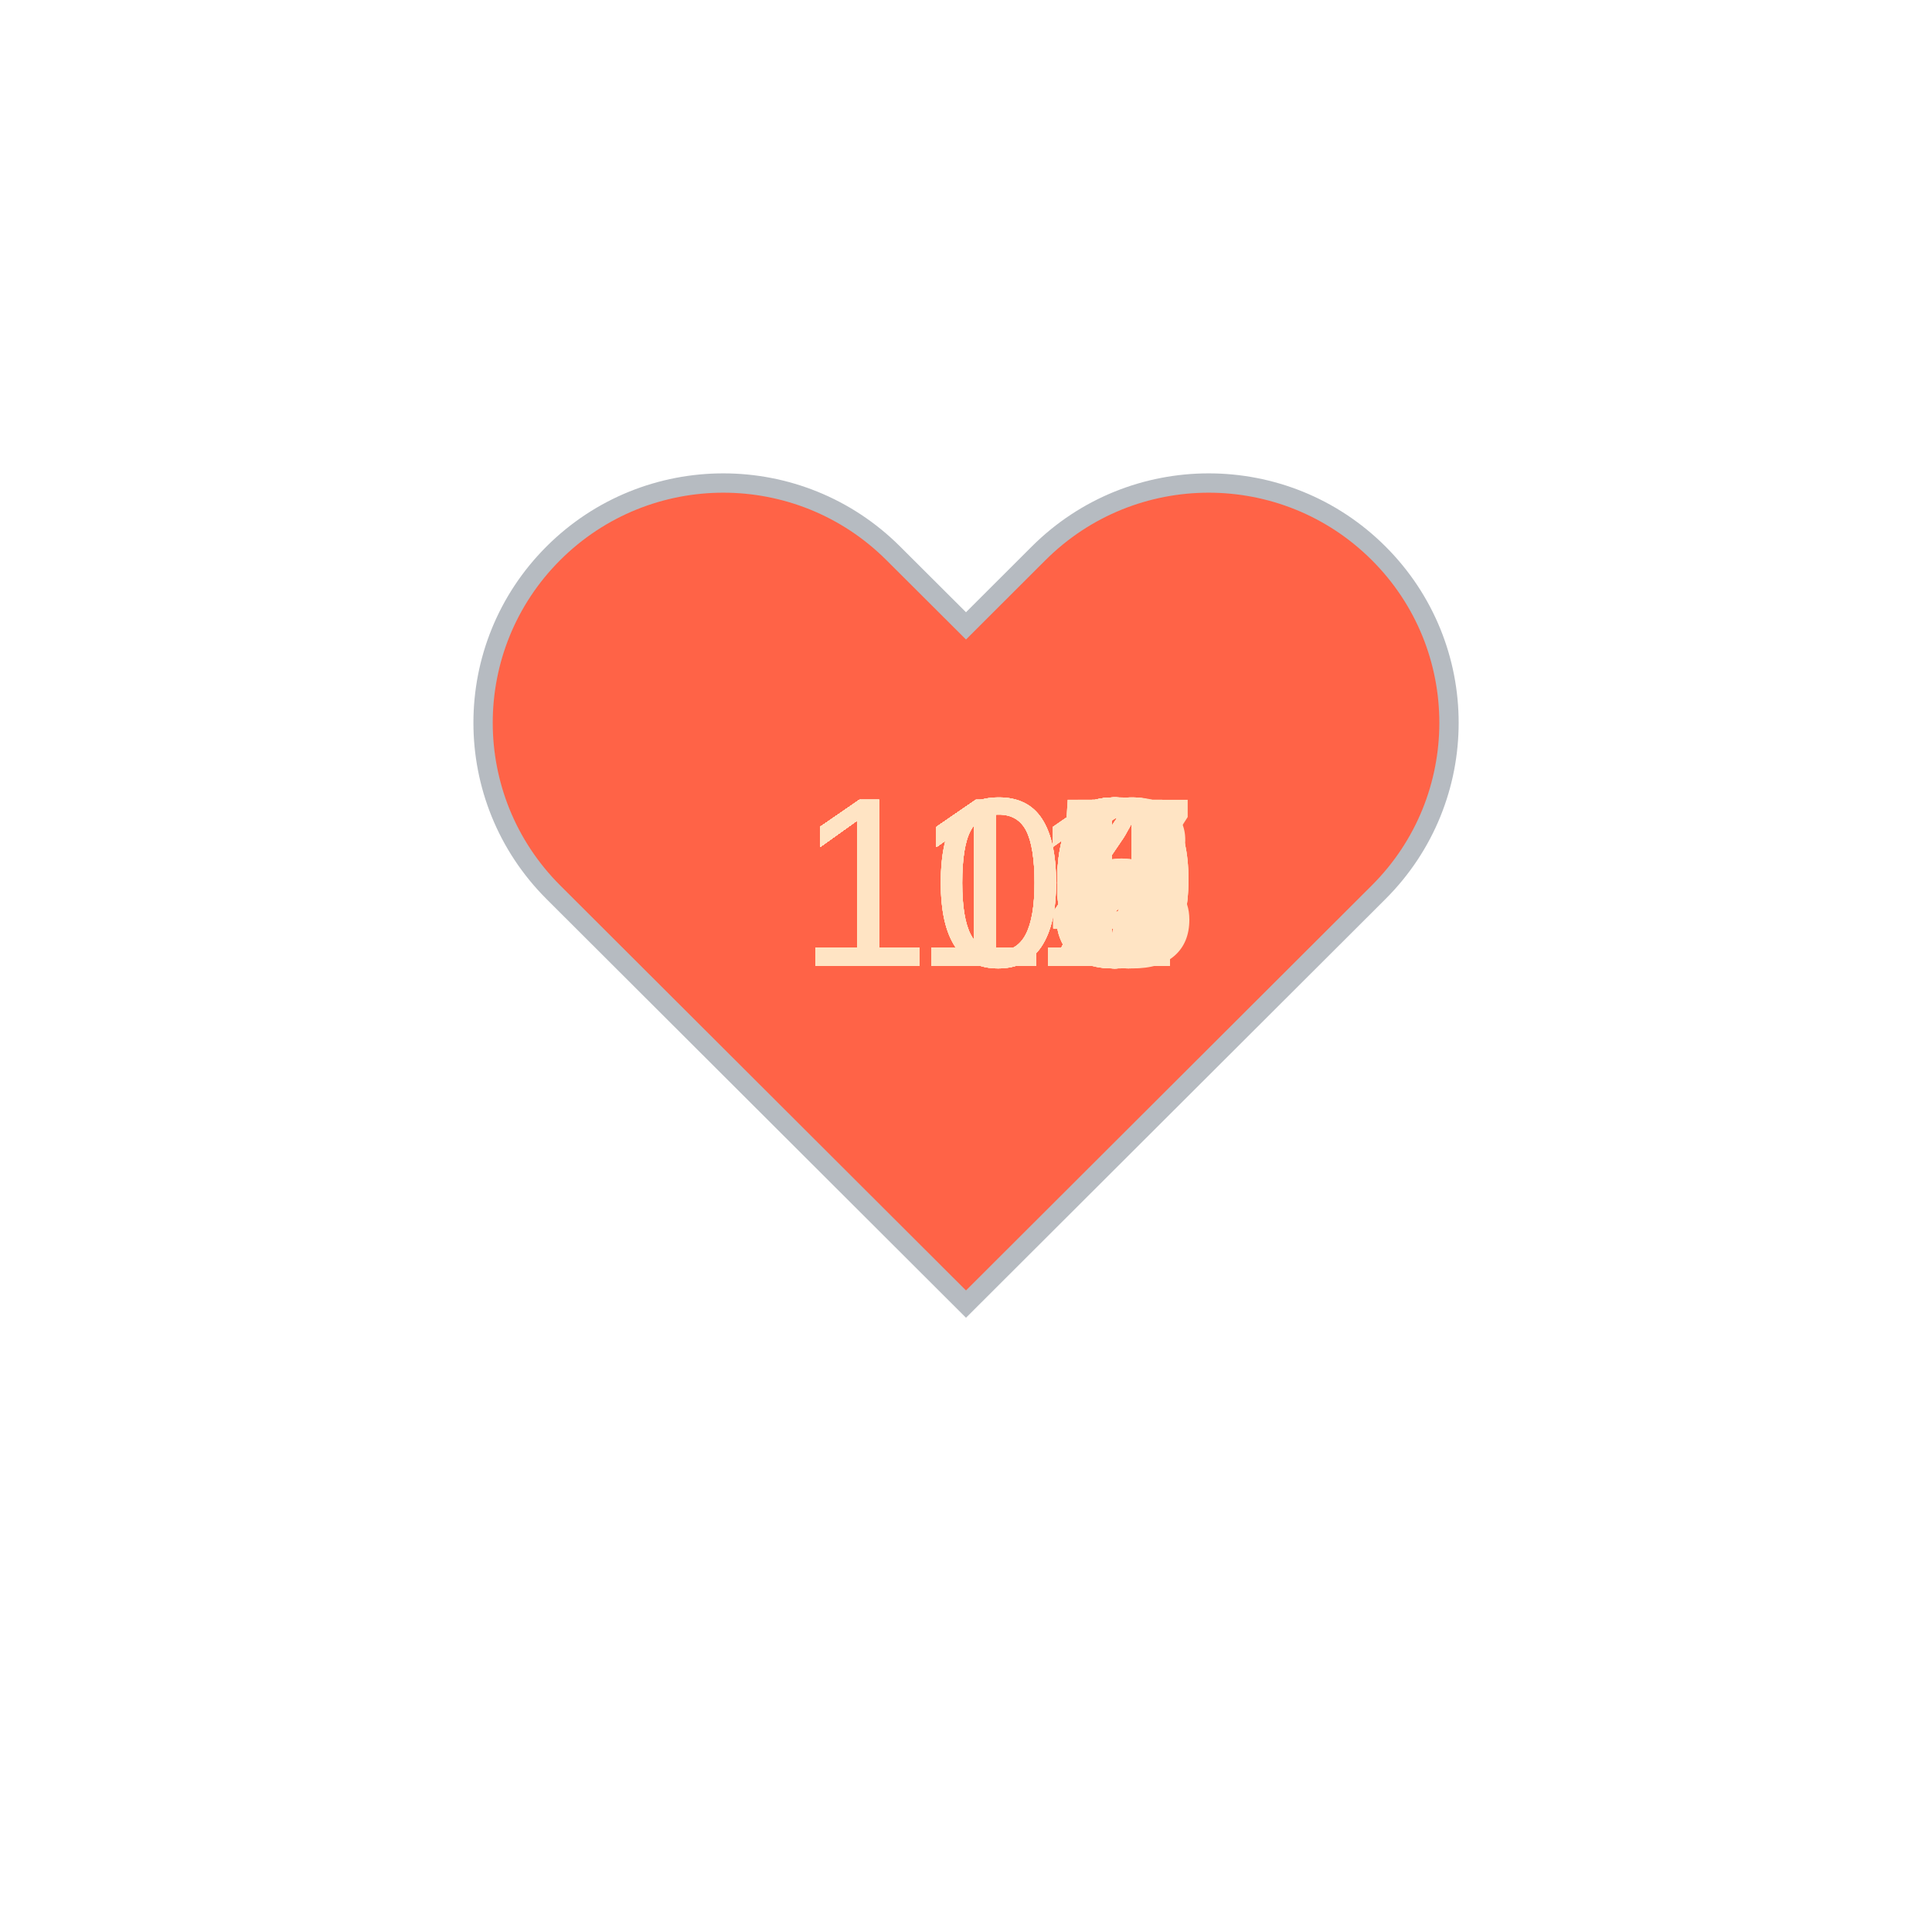
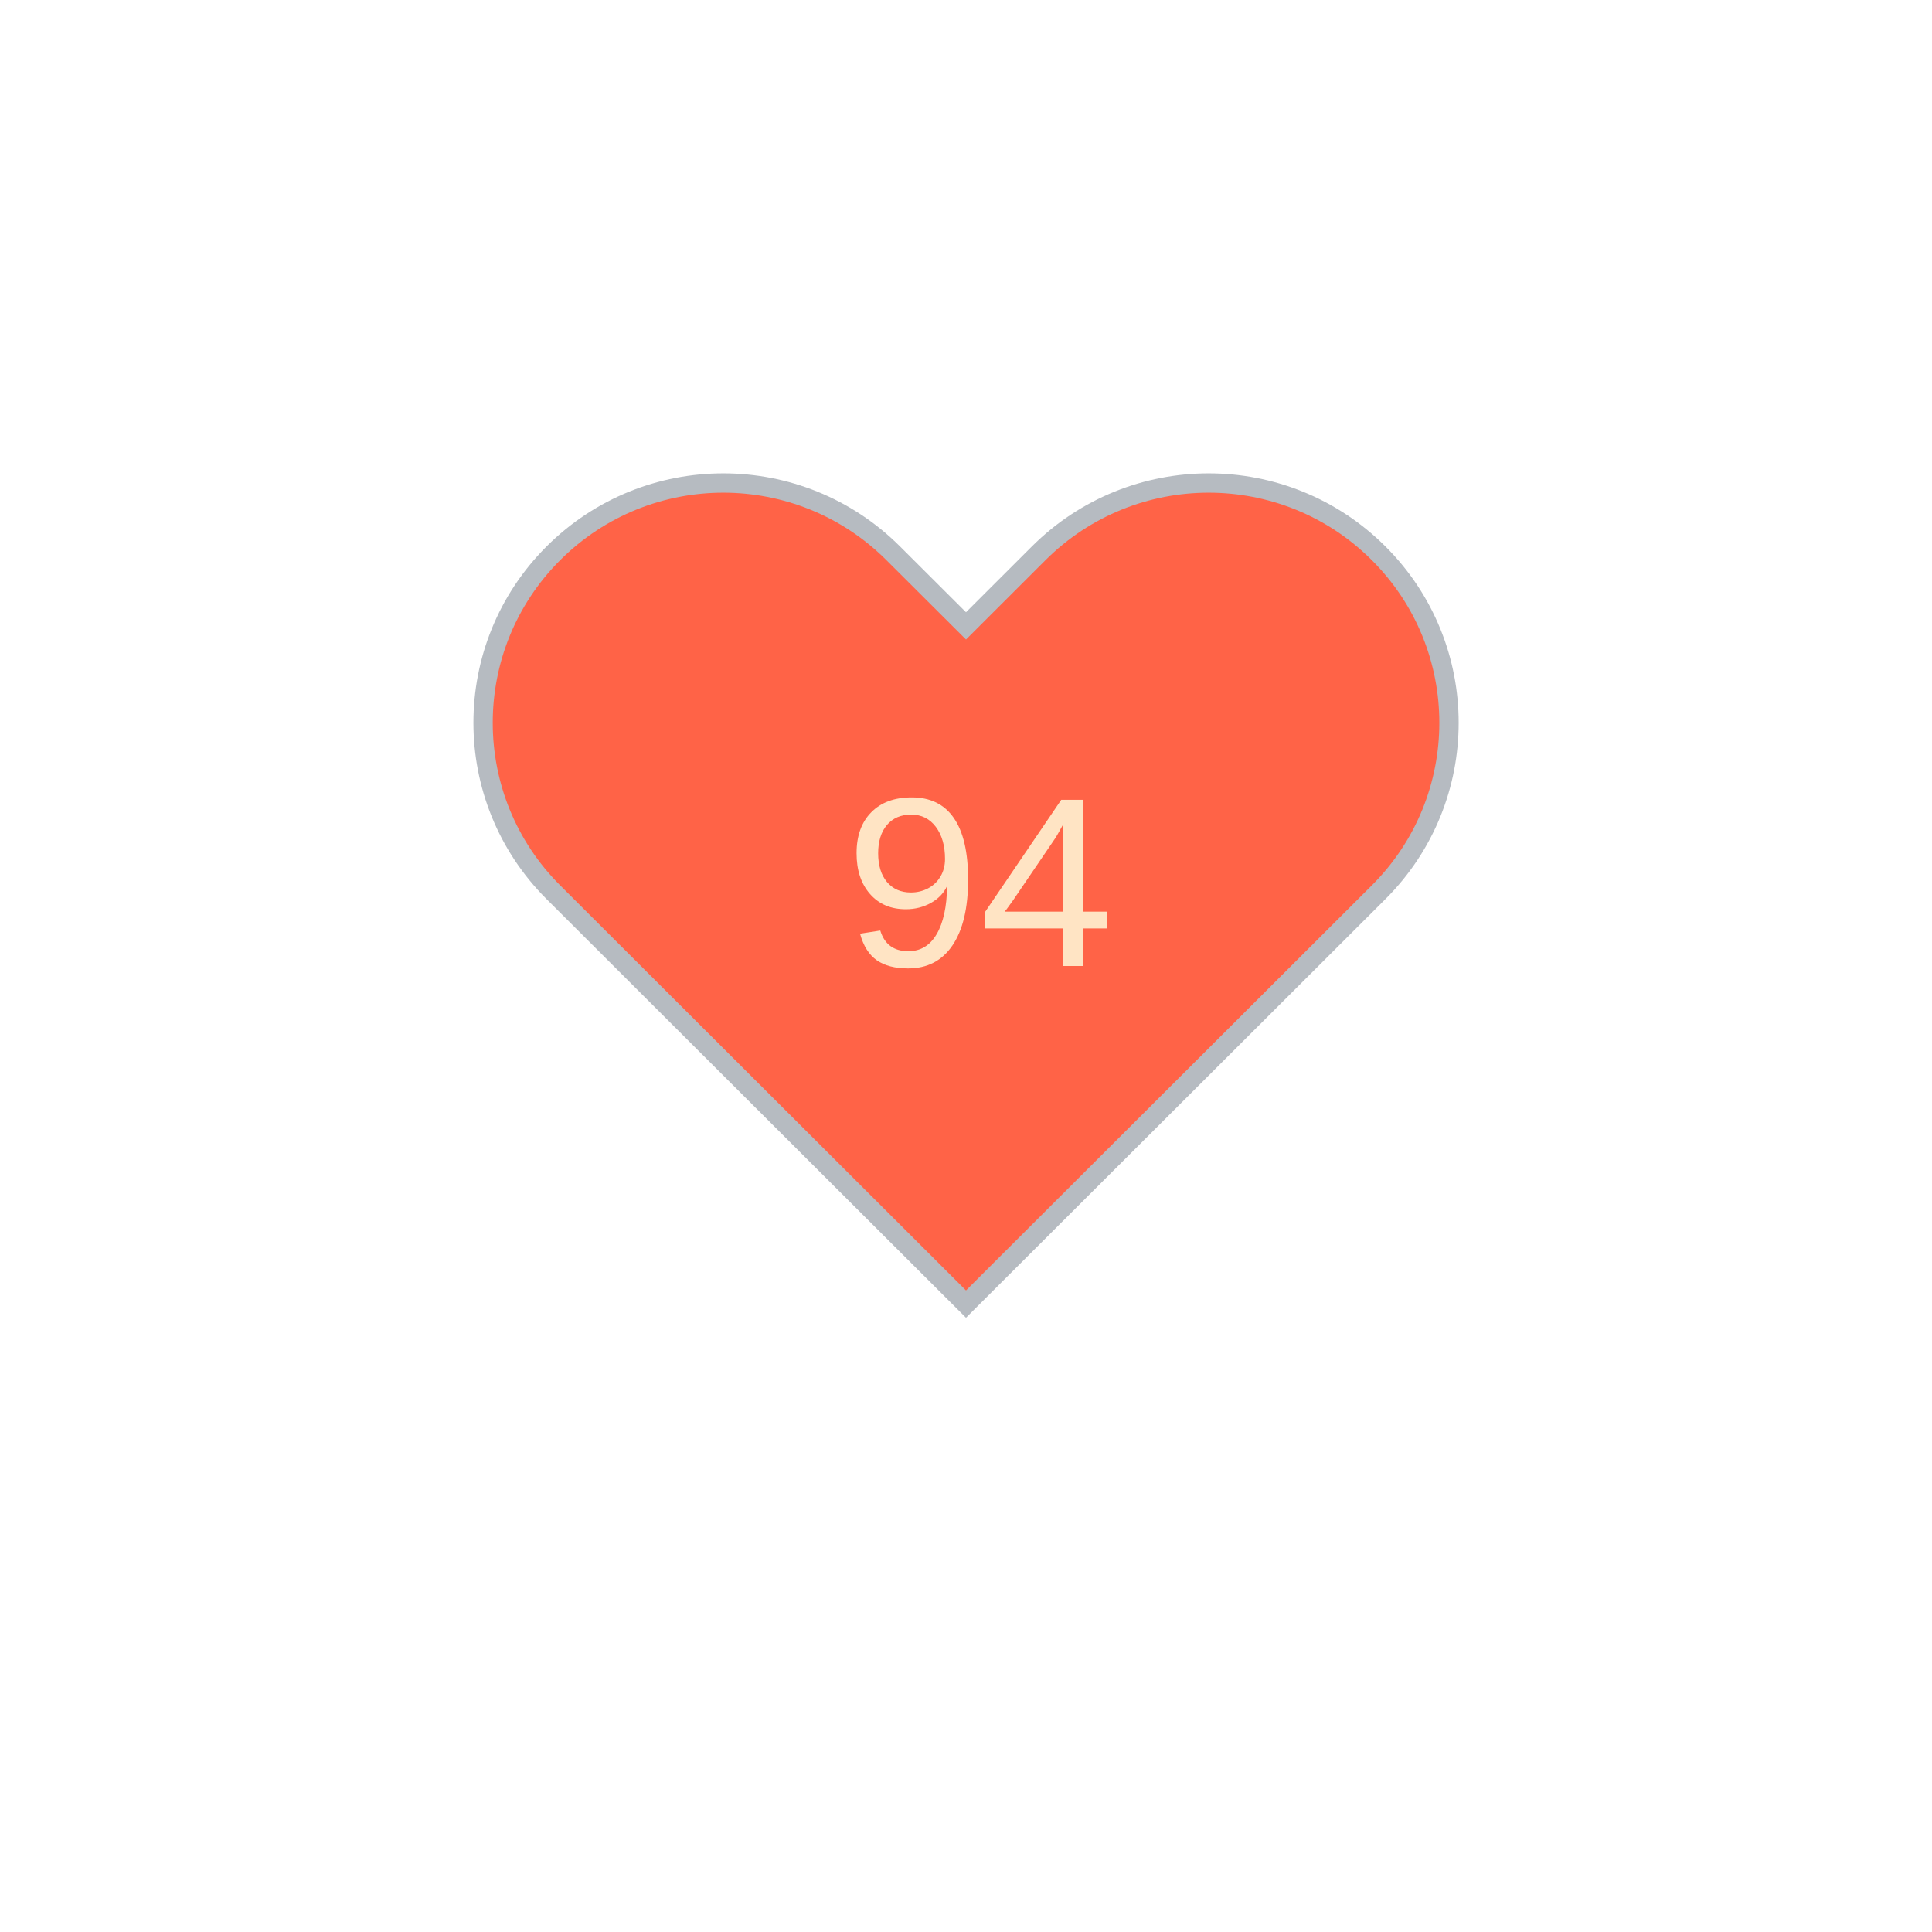
<svg xmlns="http://www.w3.org/2000/svg" baseProfile="full" height="150" version="1.1" viewBox="0,0,200,200" width="150">
  <defs />
  <g transform="translate(100 100)">
    <path d="M92.71,7.27L92.71,7.27c-9.71-9.69-25.46-9.69-35.18,0L50,14.79l-7.54-7.52C32.75-2.42,17-2.42,7.29,7.27v0 c-9.71,9.69-9.71,25.41,0,35.1L50,85l42.71-42.63C102.43,32.68,102.43,16.96,92.71,7.27z" fill="tomato" stroke="#B6BBC1" stroke-width="2" transform="translate(-50 -50)" />
    <animateTransform additive="sum" attributeName="transform" dur="1.2s" repeatCount="indefinite" type="scale" values="1; 1.5; 1.25; 1.5; 1.5; 1;" />
-     <text fill="bisque" style="font-size:25px; font-family:Arial" transform="translate(-17.5 0)">112<animate attributeName="visibility" dur="48.0s" keyTimes="0;0.03;0.05;0.08;0.1;0.12;0.15;0.17;0.2;0.22;0.25;0.27;0.3;0.33;0.35;0.38;0.4;0.43;0.45;0.48;0.5;0.53;0.55;0.58;0.6;0.63;0.65;0.68;0.7;0.73;0.75;0.78;0.8;0.83;0.85;0.88;0.9;0.93;0.95;0.98;1" repeatCount="indefinite" values="visible;hidden;hidden;hidden;hidden;hidden;hidden;hidden;hidden;hidden;hidden;hidden;hidden;hidden;hidden;hidden;hidden;hidden;hidden;hidden;hidden;hidden;hidden;hidden;hidden;hidden;hidden;hidden;hidden;hidden;hidden;hidden;hidden;hidden;hidden;hidden;hidden;hidden;hidden;hidden;hidden" />
-     </text>
-     <text fill="bisque" style="font-size:25px; font-family:Arial" transform="translate(-17.5 0)">113<animate attributeName="visibility" dur="48.0s" keyTimes="0;0.03;0.05;0.08;0.1;0.12;0.15;0.17;0.2;0.22;0.25;0.27;0.3;0.33;0.35;0.38;0.4;0.43;0.45;0.48;0.5;0.53;0.55;0.58;0.6;0.63;0.65;0.68;0.7;0.73;0.75;0.78;0.8;0.83;0.85;0.88;0.9;0.93;0.95;0.98;1" repeatCount="indefinite" values="hidden;visible;hidden;hidden;hidden;hidden;hidden;hidden;hidden;hidden;hidden;hidden;hidden;hidden;hidden;hidden;hidden;hidden;hidden;hidden;hidden;hidden;hidden;hidden;hidden;hidden;hidden;hidden;hidden;hidden;hidden;hidden;hidden;hidden;hidden;hidden;hidden;hidden;hidden;hidden;hidden" />
-     </text>
-     <text fill="bisque" style="font-size:25px; font-family:Arial" transform="translate(-17.5 0)">113<animate attributeName="visibility" dur="48.0s" keyTimes="0;0.03;0.05;0.08;0.1;0.12;0.15;0.17;0.2;0.22;0.25;0.27;0.3;0.33;0.35;0.38;0.4;0.43;0.45;0.48;0.5;0.53;0.55;0.58;0.6;0.63;0.65;0.68;0.7;0.73;0.75;0.78;0.8;0.83;0.85;0.88;0.9;0.93;0.95;0.98;1" repeatCount="indefinite" values="hidden;hidden;visible;hidden;hidden;hidden;hidden;hidden;hidden;hidden;hidden;hidden;hidden;hidden;hidden;hidden;hidden;hidden;hidden;hidden;hidden;hidden;hidden;hidden;hidden;hidden;hidden;hidden;hidden;hidden;hidden;hidden;hidden;hidden;hidden;hidden;hidden;hidden;hidden;hidden;hidden" />
-     </text>
-     <text fill="bisque" style="font-size:25px; font-family:Arial" transform="translate(-17.5 0)">116<animate attributeName="visibility" dur="48.0s" keyTimes="0;0.03;0.05;0.08;0.1;0.12;0.15;0.17;0.2;0.22;0.25;0.27;0.3;0.33;0.35;0.38;0.4;0.43;0.45;0.48;0.5;0.53;0.55;0.58;0.6;0.63;0.65;0.68;0.7;0.73;0.75;0.78;0.8;0.83;0.85;0.88;0.9;0.93;0.95;0.98;1" repeatCount="indefinite" values="hidden;hidden;hidden;visible;hidden;hidden;hidden;hidden;hidden;hidden;hidden;hidden;hidden;hidden;hidden;hidden;hidden;hidden;hidden;hidden;hidden;hidden;hidden;hidden;hidden;hidden;hidden;hidden;hidden;hidden;hidden;hidden;hidden;hidden;hidden;hidden;hidden;hidden;hidden;hidden;hidden" />
-     </text>
-     <text fill="bisque" style="font-size:25px; font-family:Arial" transform="translate(-17.5 0)">115<animate attributeName="visibility" dur="48.0s" keyTimes="0;0.03;0.05;0.08;0.1;0.12;0.15;0.17;0.2;0.22;0.25;0.27;0.3;0.33;0.35;0.38;0.4;0.43;0.45;0.48;0.5;0.53;0.55;0.58;0.6;0.63;0.65;0.68;0.7;0.73;0.75;0.78;0.8;0.83;0.85;0.88;0.9;0.93;0.95;0.98;1" repeatCount="indefinite" values="hidden;hidden;hidden;hidden;visible;hidden;hidden;hidden;hidden;hidden;hidden;hidden;hidden;hidden;hidden;hidden;hidden;hidden;hidden;hidden;hidden;hidden;hidden;hidden;hidden;hidden;hidden;hidden;hidden;hidden;hidden;hidden;hidden;hidden;hidden;hidden;hidden;hidden;hidden;hidden;hidden" />
-     </text>
-     <text fill="bisque" style="font-size:25px; font-family:Arial" transform="translate(-17.5 0)">114<animate attributeName="visibility" dur="48.0s" keyTimes="0;0.03;0.05;0.08;0.1;0.12;0.15;0.17;0.2;0.22;0.25;0.27;0.3;0.33;0.35;0.38;0.4;0.43;0.45;0.48;0.5;0.53;0.55;0.58;0.6;0.63;0.65;0.68;0.7;0.73;0.75;0.78;0.8;0.83;0.85;0.88;0.9;0.93;0.95;0.98;1" repeatCount="indefinite" values="hidden;hidden;hidden;hidden;hidden;visible;hidden;hidden;hidden;hidden;hidden;hidden;hidden;hidden;hidden;hidden;hidden;hidden;hidden;hidden;hidden;hidden;hidden;hidden;hidden;hidden;hidden;hidden;hidden;hidden;hidden;hidden;hidden;hidden;hidden;hidden;hidden;hidden;hidden;hidden;hidden" />
-     </text>
-     <text fill="bisque" style="font-size:25px; font-family:Arial" transform="translate(-17.5 0)">114<animate attributeName="visibility" dur="48.0s" keyTimes="0;0.03;0.05;0.08;0.1;0.12;0.15;0.17;0.2;0.22;0.25;0.27;0.3;0.33;0.35;0.38;0.4;0.43;0.45;0.48;0.5;0.53;0.55;0.58;0.6;0.63;0.65;0.68;0.7;0.73;0.75;0.78;0.8;0.83;0.85;0.88;0.9;0.93;0.95;0.98;1" repeatCount="indefinite" values="hidden;hidden;hidden;hidden;hidden;hidden;visible;hidden;hidden;hidden;hidden;hidden;hidden;hidden;hidden;hidden;hidden;hidden;hidden;hidden;hidden;hidden;hidden;hidden;hidden;hidden;hidden;hidden;hidden;hidden;hidden;hidden;hidden;hidden;hidden;hidden;hidden;hidden;hidden;hidden;hidden" />
-     </text>
-     <text fill="bisque" style="font-size:25px; font-family:Arial" transform="translate(-17.5 0)">114<animate attributeName="visibility" dur="48.0s" keyTimes="0;0.03;0.05;0.08;0.1;0.12;0.15;0.17;0.2;0.22;0.25;0.27;0.3;0.33;0.35;0.38;0.4;0.43;0.45;0.48;0.5;0.53;0.55;0.58;0.6;0.63;0.65;0.68;0.7;0.73;0.75;0.78;0.8;0.83;0.85;0.88;0.9;0.93;0.95;0.98;1" repeatCount="indefinite" values="hidden;hidden;hidden;hidden;hidden;hidden;hidden;visible;hidden;hidden;hidden;hidden;hidden;hidden;hidden;hidden;hidden;hidden;hidden;hidden;hidden;hidden;hidden;hidden;hidden;hidden;hidden;hidden;hidden;hidden;hidden;hidden;hidden;hidden;hidden;hidden;hidden;hidden;hidden;hidden;hidden" />
-     </text>
-     <text fill="bisque" style="font-size:25px; font-family:Arial" transform="translate(-17.5 0)">113<animate attributeName="visibility" dur="48.0s" keyTimes="0;0.03;0.05;0.08;0.1;0.12;0.15;0.17;0.2;0.22;0.25;0.27;0.3;0.33;0.35;0.38;0.4;0.43;0.45;0.48;0.5;0.53;0.55;0.58;0.6;0.63;0.65;0.68;0.7;0.73;0.75;0.78;0.8;0.83;0.85;0.88;0.9;0.93;0.95;0.98;1" repeatCount="indefinite" values="hidden;hidden;hidden;hidden;hidden;hidden;hidden;hidden;visible;hidden;hidden;hidden;hidden;hidden;hidden;hidden;hidden;hidden;hidden;hidden;hidden;hidden;hidden;hidden;hidden;hidden;hidden;hidden;hidden;hidden;hidden;hidden;hidden;hidden;hidden;hidden;hidden;hidden;hidden;hidden;hidden" />
-     </text>
-     <text fill="bisque" style="font-size:25px; font-family:Arial" transform="translate(-17.5 0)">111<animate attributeName="visibility" dur="48.0s" keyTimes="0;0.03;0.05;0.08;0.1;0.12;0.15;0.17;0.2;0.22;0.25;0.27;0.3;0.33;0.35;0.38;0.4;0.43;0.45;0.48;0.5;0.53;0.55;0.58;0.6;0.63;0.65;0.68;0.7;0.73;0.75;0.78;0.8;0.83;0.85;0.88;0.9;0.93;0.95;0.98;1" repeatCount="indefinite" values="hidden;hidden;hidden;hidden;hidden;hidden;hidden;hidden;hidden;visible;hidden;hidden;hidden;hidden;hidden;hidden;hidden;hidden;hidden;hidden;hidden;hidden;hidden;hidden;hidden;hidden;hidden;hidden;hidden;hidden;hidden;hidden;hidden;hidden;hidden;hidden;hidden;hidden;hidden;hidden;hidden" />
-     </text>
-     <text fill="bisque" style="font-size:25px; font-family:Arial" transform="translate(-17.5 0)">115<animate attributeName="visibility" dur="48.0s" keyTimes="0;0.03;0.05;0.08;0.1;0.12;0.15;0.17;0.2;0.22;0.25;0.27;0.3;0.33;0.35;0.38;0.4;0.43;0.45;0.48;0.5;0.53;0.55;0.58;0.6;0.63;0.65;0.68;0.7;0.73;0.75;0.78;0.8;0.83;0.85;0.88;0.9;0.93;0.95;0.98;1" repeatCount="indefinite" values="hidden;hidden;hidden;hidden;hidden;hidden;hidden;hidden;hidden;hidden;visible;hidden;hidden;hidden;hidden;hidden;hidden;hidden;hidden;hidden;hidden;hidden;hidden;hidden;hidden;hidden;hidden;hidden;hidden;hidden;hidden;hidden;hidden;hidden;hidden;hidden;hidden;hidden;hidden;hidden;hidden" />
-     </text>
-     <text fill="bisque" style="font-size:25px; font-family:Arial" transform="translate(-17.5 0)">114<animate attributeName="visibility" dur="48.0s" keyTimes="0;0.03;0.05;0.08;0.1;0.12;0.15;0.17;0.2;0.22;0.25;0.27;0.3;0.33;0.35;0.38;0.4;0.43;0.45;0.48;0.5;0.53;0.55;0.58;0.6;0.63;0.65;0.68;0.7;0.73;0.75;0.78;0.8;0.83;0.85;0.88;0.9;0.93;0.95;0.98;1" repeatCount="indefinite" values="hidden;hidden;hidden;hidden;hidden;hidden;hidden;hidden;hidden;hidden;hidden;visible;hidden;hidden;hidden;hidden;hidden;hidden;hidden;hidden;hidden;hidden;hidden;hidden;hidden;hidden;hidden;hidden;hidden;hidden;hidden;hidden;hidden;hidden;hidden;hidden;hidden;hidden;hidden;hidden;hidden" />
-     </text>
-     <text fill="bisque" style="font-size:25px; font-family:Arial" transform="translate(-17.5 0)">113<animate attributeName="visibility" dur="48.0s" keyTimes="0;0.03;0.05;0.08;0.1;0.12;0.15;0.17;0.2;0.22;0.25;0.27;0.3;0.33;0.35;0.38;0.4;0.43;0.45;0.48;0.5;0.53;0.55;0.58;0.6;0.63;0.65;0.68;0.7;0.73;0.75;0.78;0.8;0.83;0.85;0.88;0.9;0.93;0.95;0.98;1" repeatCount="indefinite" values="hidden;hidden;hidden;hidden;hidden;hidden;hidden;hidden;hidden;hidden;hidden;hidden;visible;hidden;hidden;hidden;hidden;hidden;hidden;hidden;hidden;hidden;hidden;hidden;hidden;hidden;hidden;hidden;hidden;hidden;hidden;hidden;hidden;hidden;hidden;hidden;hidden;hidden;hidden;hidden;hidden" />
-     </text>
-     <text fill="bisque" style="font-size:25px; font-family:Arial" transform="translate(-17.5 0)">112<animate attributeName="visibility" dur="48.0s" keyTimes="0;0.03;0.05;0.08;0.1;0.12;0.15;0.17;0.2;0.22;0.25;0.27;0.3;0.33;0.35;0.38;0.4;0.43;0.45;0.48;0.5;0.53;0.55;0.58;0.6;0.63;0.65;0.68;0.7;0.73;0.75;0.78;0.8;0.83;0.85;0.88;0.9;0.93;0.95;0.98;1" repeatCount="indefinite" values="hidden;hidden;hidden;hidden;hidden;hidden;hidden;hidden;hidden;hidden;hidden;hidden;hidden;visible;hidden;hidden;hidden;hidden;hidden;hidden;hidden;hidden;hidden;hidden;hidden;hidden;hidden;hidden;hidden;hidden;hidden;hidden;hidden;hidden;hidden;hidden;hidden;hidden;hidden;hidden;hidden" />
-     </text>
-     <text fill="bisque" style="font-size:25px; font-family:Arial" transform="translate(-17.5 0)">112<animate attributeName="visibility" dur="48.0s" keyTimes="0;0.03;0.05;0.08;0.1;0.12;0.15;0.17;0.2;0.22;0.25;0.27;0.3;0.33;0.35;0.38;0.4;0.43;0.45;0.48;0.5;0.53;0.55;0.58;0.6;0.63;0.65;0.68;0.7;0.73;0.75;0.78;0.8;0.83;0.85;0.88;0.9;0.93;0.95;0.98;1" repeatCount="indefinite" values="hidden;hidden;hidden;hidden;hidden;hidden;hidden;hidden;hidden;hidden;hidden;hidden;hidden;hidden;visible;hidden;hidden;hidden;hidden;hidden;hidden;hidden;hidden;hidden;hidden;hidden;hidden;hidden;hidden;hidden;hidden;hidden;hidden;hidden;hidden;hidden;hidden;hidden;hidden;hidden;hidden" />
-     </text>
-     <text fill="bisque" style="font-size:25px; font-family:Arial" transform="translate(-17.5 0)">113<animate attributeName="visibility" dur="48.0s" keyTimes="0;0.03;0.05;0.08;0.1;0.12;0.15;0.17;0.2;0.22;0.25;0.27;0.3;0.33;0.35;0.38;0.4;0.43;0.45;0.48;0.5;0.53;0.55;0.58;0.6;0.63;0.65;0.68;0.7;0.73;0.75;0.78;0.8;0.83;0.85;0.88;0.9;0.93;0.95;0.98;1" repeatCount="indefinite" values="hidden;hidden;hidden;hidden;hidden;hidden;hidden;hidden;hidden;hidden;hidden;hidden;hidden;hidden;hidden;visible;hidden;hidden;hidden;hidden;hidden;hidden;hidden;hidden;hidden;hidden;hidden;hidden;hidden;hidden;hidden;hidden;hidden;hidden;hidden;hidden;hidden;hidden;hidden;hidden;hidden" />
-     </text>
-     <text fill="bisque" style="font-size:25px; font-family:Arial" transform="translate(-17.5 0)">116<animate attributeName="visibility" dur="48.0s" keyTimes="0;0.03;0.05;0.08;0.1;0.12;0.15;0.17;0.2;0.22;0.25;0.27;0.3;0.33;0.35;0.38;0.4;0.43;0.45;0.48;0.5;0.53;0.55;0.58;0.6;0.63;0.65;0.68;0.7;0.73;0.75;0.78;0.8;0.83;0.85;0.88;0.9;0.93;0.95;0.98;1" repeatCount="indefinite" values="hidden;hidden;hidden;hidden;hidden;hidden;hidden;hidden;hidden;hidden;hidden;hidden;hidden;hidden;hidden;hidden;visible;hidden;hidden;hidden;hidden;hidden;hidden;hidden;hidden;hidden;hidden;hidden;hidden;hidden;hidden;hidden;hidden;hidden;hidden;hidden;hidden;hidden;hidden;hidden;hidden" />
-     </text>
-     <text fill="bisque" style="font-size:25px; font-family:Arial" transform="translate(-17.5 0)">109<animate attributeName="visibility" dur="48.0s" keyTimes="0;0.03;0.05;0.08;0.1;0.12;0.15;0.17;0.2;0.22;0.25;0.27;0.3;0.33;0.35;0.38;0.4;0.43;0.45;0.48;0.5;0.53;0.55;0.58;0.6;0.63;0.65;0.68;0.7;0.73;0.75;0.78;0.8;0.83;0.85;0.88;0.9;0.93;0.95;0.98;1" repeatCount="indefinite" values="hidden;hidden;hidden;hidden;hidden;hidden;hidden;hidden;hidden;hidden;hidden;hidden;hidden;hidden;hidden;hidden;hidden;visible;hidden;hidden;hidden;hidden;hidden;hidden;hidden;hidden;hidden;hidden;hidden;hidden;hidden;hidden;hidden;hidden;hidden;hidden;hidden;hidden;hidden;hidden;hidden" />
-     </text>
-     <text fill="bisque" style="font-size:25px; font-family:Arial" transform="translate(-17.5 0)">109<animate attributeName="visibility" dur="48.0s" keyTimes="0;0.03;0.05;0.08;0.1;0.12;0.15;0.17;0.2;0.22;0.25;0.27;0.3;0.33;0.35;0.38;0.4;0.43;0.45;0.48;0.5;0.53;0.55;0.58;0.6;0.63;0.65;0.68;0.7;0.73;0.75;0.78;0.8;0.83;0.85;0.88;0.9;0.93;0.95;0.98;1" repeatCount="indefinite" values="hidden;hidden;hidden;hidden;hidden;hidden;hidden;hidden;hidden;hidden;hidden;hidden;hidden;hidden;hidden;hidden;hidden;hidden;visible;hidden;hidden;hidden;hidden;hidden;hidden;hidden;hidden;hidden;hidden;hidden;hidden;hidden;hidden;hidden;hidden;hidden;hidden;hidden;hidden;hidden;hidden" />
-     </text>
-     <text fill="bisque" style="font-size:25px; font-family:Arial" transform="translate(-17.5 0)">108<animate attributeName="visibility" dur="48.0s" keyTimes="0;0.03;0.05;0.08;0.1;0.12;0.15;0.17;0.2;0.22;0.25;0.27;0.3;0.33;0.35;0.38;0.4;0.43;0.45;0.48;0.5;0.53;0.55;0.58;0.6;0.63;0.65;0.68;0.7;0.73;0.75;0.78;0.8;0.83;0.85;0.88;0.9;0.93;0.95;0.98;1" repeatCount="indefinite" values="hidden;hidden;hidden;hidden;hidden;hidden;hidden;hidden;hidden;hidden;hidden;hidden;hidden;hidden;hidden;hidden;hidden;hidden;hidden;visible;hidden;hidden;hidden;hidden;hidden;hidden;hidden;hidden;hidden;hidden;hidden;hidden;hidden;hidden;hidden;hidden;hidden;hidden;hidden;hidden;hidden" />
-     </text>
-     <text fill="bisque" style="font-size:25px; font-family:Arial" transform="translate(-17.5 0)">110<animate attributeName="visibility" dur="48.0s" keyTimes="0;0.03;0.05;0.08;0.1;0.12;0.15;0.17;0.2;0.22;0.25;0.27;0.3;0.33;0.35;0.38;0.4;0.43;0.45;0.48;0.5;0.53;0.55;0.58;0.6;0.63;0.65;0.68;0.7;0.73;0.75;0.78;0.8;0.83;0.85;0.88;0.9;0.93;0.95;0.98;1" repeatCount="indefinite" values="hidden;hidden;hidden;hidden;hidden;hidden;hidden;hidden;hidden;hidden;hidden;hidden;hidden;hidden;hidden;hidden;hidden;hidden;hidden;hidden;visible;hidden;hidden;hidden;hidden;hidden;hidden;hidden;hidden;hidden;hidden;hidden;hidden;hidden;hidden;hidden;hidden;hidden;hidden;hidden;hidden" />
-     </text>
-     <text fill="bisque" style="font-size:25px; font-family:Arial" transform="translate(-17.5 0)">111<animate attributeName="visibility" dur="48.0s" keyTimes="0;0.03;0.05;0.08;0.1;0.12;0.15;0.17;0.2;0.22;0.25;0.27;0.3;0.33;0.35;0.38;0.4;0.43;0.45;0.48;0.5;0.53;0.55;0.58;0.6;0.63;0.65;0.68;0.7;0.73;0.75;0.78;0.8;0.83;0.85;0.88;0.9;0.93;0.95;0.98;1" repeatCount="indefinite" values="hidden;hidden;hidden;hidden;hidden;hidden;hidden;hidden;hidden;hidden;hidden;hidden;hidden;hidden;hidden;hidden;hidden;hidden;hidden;hidden;hidden;visible;hidden;hidden;hidden;hidden;hidden;hidden;hidden;hidden;hidden;hidden;hidden;hidden;hidden;hidden;hidden;hidden;hidden;hidden;hidden" />
-     </text>
-     <text fill="bisque" style="font-size:25px; font-family:Arial" transform="translate(-17.5 0)">110<animate attributeName="visibility" dur="48.0s" keyTimes="0;0.03;0.05;0.08;0.1;0.12;0.15;0.17;0.2;0.22;0.25;0.27;0.3;0.33;0.35;0.38;0.4;0.43;0.45;0.48;0.5;0.53;0.55;0.58;0.6;0.63;0.65;0.68;0.7;0.73;0.75;0.78;0.8;0.83;0.85;0.88;0.9;0.93;0.95;0.98;1" repeatCount="indefinite" values="hidden;hidden;hidden;hidden;hidden;hidden;hidden;hidden;hidden;hidden;hidden;hidden;hidden;hidden;hidden;hidden;hidden;hidden;hidden;hidden;hidden;hidden;visible;hidden;hidden;hidden;hidden;hidden;hidden;hidden;hidden;hidden;hidden;hidden;hidden;hidden;hidden;hidden;hidden;hidden;hidden" />
-     </text>
-     <text fill="bisque" style="font-size:25px; font-family:Arial" transform="translate(-17.5 0)">111<animate attributeName="visibility" dur="48.0s" keyTimes="0;0.03;0.05;0.08;0.1;0.12;0.15;0.17;0.2;0.22;0.25;0.27;0.3;0.33;0.35;0.38;0.4;0.43;0.45;0.48;0.5;0.53;0.55;0.58;0.6;0.63;0.65;0.68;0.7;0.73;0.75;0.78;0.8;0.83;0.85;0.88;0.9;0.93;0.95;0.98;1" repeatCount="indefinite" values="hidden;hidden;hidden;hidden;hidden;hidden;hidden;hidden;hidden;hidden;hidden;hidden;hidden;hidden;hidden;hidden;hidden;hidden;hidden;hidden;hidden;hidden;hidden;visible;hidden;hidden;hidden;hidden;hidden;hidden;hidden;hidden;hidden;hidden;hidden;hidden;hidden;hidden;hidden;hidden;hidden" />
-     </text>
-     <text fill="bisque" style="font-size:25px; font-family:Arial" transform="translate(-17.5 0)">111<animate attributeName="visibility" dur="48.0s" keyTimes="0;0.03;0.05;0.08;0.1;0.12;0.15;0.17;0.2;0.22;0.25;0.27;0.3;0.33;0.35;0.38;0.4;0.43;0.45;0.48;0.5;0.53;0.55;0.58;0.6;0.63;0.65;0.68;0.7;0.73;0.75;0.78;0.8;0.83;0.85;0.88;0.9;0.93;0.95;0.98;1" repeatCount="indefinite" values="hidden;hidden;hidden;hidden;hidden;hidden;hidden;hidden;hidden;hidden;hidden;hidden;hidden;hidden;hidden;hidden;hidden;hidden;hidden;hidden;hidden;hidden;hidden;hidden;visible;hidden;hidden;hidden;hidden;hidden;hidden;hidden;hidden;hidden;hidden;hidden;hidden;hidden;hidden;hidden;hidden" />
-     </text>
-     <text fill="bisque" style="font-size:25px; font-family:Arial" transform="translate(-17.5 0)">110<animate attributeName="visibility" dur="48.0s" keyTimes="0;0.03;0.05;0.08;0.1;0.12;0.15;0.17;0.2;0.22;0.25;0.27;0.3;0.33;0.35;0.38;0.4;0.43;0.45;0.48;0.5;0.53;0.55;0.58;0.6;0.63;0.65;0.68;0.7;0.73;0.75;0.78;0.8;0.83;0.85;0.88;0.9;0.93;0.95;0.98;1" repeatCount="indefinite" values="hidden;hidden;hidden;hidden;hidden;hidden;hidden;hidden;hidden;hidden;hidden;hidden;hidden;hidden;hidden;hidden;hidden;hidden;hidden;hidden;hidden;hidden;hidden;hidden;hidden;visible;hidden;hidden;hidden;hidden;hidden;hidden;hidden;hidden;hidden;hidden;hidden;hidden;hidden;hidden;hidden" />
-     </text>
-     <text fill="bisque" style="font-size:25px; font-family:Arial" transform="translate(-17.5 0)">112<animate attributeName="visibility" dur="48.0s" keyTimes="0;0.03;0.05;0.08;0.1;0.12;0.15;0.17;0.2;0.22;0.25;0.27;0.3;0.33;0.35;0.38;0.4;0.43;0.45;0.48;0.5;0.53;0.55;0.58;0.6;0.63;0.65;0.68;0.7;0.73;0.75;0.78;0.8;0.83;0.85;0.88;0.9;0.93;0.95;0.98;1" repeatCount="indefinite" values="hidden;hidden;hidden;hidden;hidden;hidden;hidden;hidden;hidden;hidden;hidden;hidden;hidden;hidden;hidden;hidden;hidden;hidden;hidden;hidden;hidden;hidden;hidden;hidden;hidden;hidden;visible;hidden;hidden;hidden;hidden;hidden;hidden;hidden;hidden;hidden;hidden;hidden;hidden;hidden;hidden" />
-     </text>
-     <text fill="bisque" style="font-size:25px; font-family:Arial" transform="translate(-17.5 0)">111<animate attributeName="visibility" dur="48.0s" keyTimes="0;0.03;0.05;0.08;0.1;0.12;0.15;0.17;0.2;0.22;0.25;0.27;0.3;0.33;0.35;0.38;0.4;0.43;0.45;0.48;0.5;0.53;0.55;0.58;0.6;0.63;0.65;0.68;0.7;0.73;0.75;0.78;0.8;0.83;0.85;0.88;0.9;0.93;0.95;0.98;1" repeatCount="indefinite" values="hidden;hidden;hidden;hidden;hidden;hidden;hidden;hidden;hidden;hidden;hidden;hidden;hidden;hidden;hidden;hidden;hidden;hidden;hidden;hidden;hidden;hidden;hidden;hidden;hidden;hidden;hidden;visible;hidden;hidden;hidden;hidden;hidden;hidden;hidden;hidden;hidden;hidden;hidden;hidden;hidden" />
-     </text>
-     <text fill="bisque" style="font-size:25px; font-family:Arial" transform="translate(-17.5 0)">110<animate attributeName="visibility" dur="48.0s" keyTimes="0;0.03;0.05;0.08;0.1;0.12;0.15;0.17;0.2;0.22;0.25;0.27;0.3;0.33;0.35;0.38;0.4;0.43;0.45;0.48;0.5;0.53;0.55;0.58;0.6;0.63;0.65;0.68;0.7;0.73;0.75;0.78;0.8;0.83;0.85;0.88;0.9;0.93;0.95;0.98;1" repeatCount="indefinite" values="hidden;hidden;hidden;hidden;hidden;hidden;hidden;hidden;hidden;hidden;hidden;hidden;hidden;hidden;hidden;hidden;hidden;hidden;hidden;hidden;hidden;hidden;hidden;hidden;hidden;hidden;hidden;hidden;visible;hidden;hidden;hidden;hidden;hidden;hidden;hidden;hidden;hidden;hidden;hidden;hidden" />
-     </text>
-     <text fill="bisque" style="font-size:25px; font-family:Arial" transform="translate(-17.5 0)">110<animate attributeName="visibility" dur="48.0s" keyTimes="0;0.03;0.05;0.08;0.1;0.12;0.15;0.17;0.2;0.22;0.25;0.27;0.3;0.33;0.35;0.38;0.4;0.43;0.45;0.48;0.5;0.53;0.55;0.58;0.6;0.63;0.65;0.68;0.7;0.73;0.75;0.78;0.8;0.83;0.85;0.88;0.9;0.93;0.95;0.98;1" repeatCount="indefinite" values="hidden;hidden;hidden;hidden;hidden;hidden;hidden;hidden;hidden;hidden;hidden;hidden;hidden;hidden;hidden;hidden;hidden;hidden;hidden;hidden;hidden;hidden;hidden;hidden;hidden;hidden;hidden;hidden;hidden;visible;hidden;hidden;hidden;hidden;hidden;hidden;hidden;hidden;hidden;hidden;hidden" />
-     </text>
-     <text fill="bisque" style="font-size:25px; font-family:Arial" transform="translate(-17.5 0)">110<animate attributeName="visibility" dur="48.0s" keyTimes="0;0.03;0.05;0.08;0.1;0.12;0.15;0.17;0.2;0.22;0.25;0.27;0.3;0.33;0.35;0.38;0.4;0.43;0.45;0.48;0.5;0.53;0.55;0.58;0.6;0.63;0.65;0.68;0.7;0.73;0.75;0.78;0.8;0.83;0.85;0.88;0.9;0.93;0.95;0.98;1" repeatCount="indefinite" values="hidden;hidden;hidden;hidden;hidden;hidden;hidden;hidden;hidden;hidden;hidden;hidden;hidden;hidden;hidden;hidden;hidden;hidden;hidden;hidden;hidden;hidden;hidden;hidden;hidden;hidden;hidden;hidden;hidden;hidden;visible;hidden;hidden;hidden;hidden;hidden;hidden;hidden;hidden;hidden;hidden" />
-     </text>
-     <text fill="bisque" style="font-size:25px; font-family:Arial" transform="translate(-17.5 0)">114<animate attributeName="visibility" dur="48.0s" keyTimes="0;0.03;0.05;0.08;0.1;0.12;0.15;0.17;0.2;0.22;0.25;0.27;0.3;0.33;0.35;0.38;0.4;0.43;0.45;0.48;0.5;0.53;0.55;0.58;0.6;0.63;0.65;0.68;0.7;0.73;0.75;0.78;0.8;0.83;0.85;0.88;0.9;0.93;0.95;0.98;1" repeatCount="indefinite" values="hidden;hidden;hidden;hidden;hidden;hidden;hidden;hidden;hidden;hidden;hidden;hidden;hidden;hidden;hidden;hidden;hidden;hidden;hidden;hidden;hidden;hidden;hidden;hidden;hidden;hidden;hidden;hidden;hidden;hidden;hidden;visible;hidden;hidden;hidden;hidden;hidden;hidden;hidden;hidden;hidden" />
-     </text>
-     <text fill="bisque" style="font-size:25px; font-family:Arial" transform="translate(-17.5 0)">115<animate attributeName="visibility" dur="48.0s" keyTimes="0;0.03;0.05;0.08;0.1;0.12;0.15;0.17;0.2;0.22;0.25;0.27;0.3;0.33;0.35;0.38;0.4;0.43;0.45;0.48;0.5;0.53;0.55;0.58;0.6;0.63;0.65;0.68;0.7;0.73;0.75;0.78;0.8;0.83;0.85;0.88;0.9;0.93;0.95;0.98;1" repeatCount="indefinite" values="hidden;hidden;hidden;hidden;hidden;hidden;hidden;hidden;hidden;hidden;hidden;hidden;hidden;hidden;hidden;hidden;hidden;hidden;hidden;hidden;hidden;hidden;hidden;hidden;hidden;hidden;hidden;hidden;hidden;hidden;hidden;hidden;visible;hidden;hidden;hidden;hidden;hidden;hidden;hidden;hidden" />
-     </text>
-     <text fill="bisque" style="font-size:25px; font-family:Arial" transform="translate(-17.5 0)">113<animate attributeName="visibility" dur="48.0s" keyTimes="0;0.03;0.05;0.08;0.1;0.12;0.15;0.17;0.2;0.22;0.25;0.27;0.3;0.33;0.35;0.38;0.4;0.43;0.45;0.48;0.5;0.53;0.55;0.58;0.6;0.63;0.65;0.68;0.7;0.73;0.75;0.78;0.8;0.83;0.85;0.88;0.9;0.93;0.95;0.98;1" repeatCount="indefinite" values="hidden;hidden;hidden;hidden;hidden;hidden;hidden;hidden;hidden;hidden;hidden;hidden;hidden;hidden;hidden;hidden;hidden;hidden;hidden;hidden;hidden;hidden;hidden;hidden;hidden;hidden;hidden;hidden;hidden;hidden;hidden;hidden;hidden;visible;hidden;hidden;hidden;hidden;hidden;hidden;hidden" />
-     </text>
-     <text fill="bisque" style="font-size:25px; font-family:Arial" transform="translate(-17.5 0)">113<animate attributeName="visibility" dur="48.0s" keyTimes="0;0.03;0.05;0.08;0.1;0.12;0.15;0.17;0.2;0.22;0.25;0.27;0.3;0.33;0.35;0.38;0.4;0.43;0.45;0.48;0.5;0.53;0.55;0.58;0.6;0.63;0.65;0.68;0.7;0.73;0.75;0.78;0.8;0.83;0.85;0.88;0.9;0.93;0.95;0.98;1" repeatCount="indefinite" values="hidden;hidden;hidden;hidden;hidden;hidden;hidden;hidden;hidden;hidden;hidden;hidden;hidden;hidden;hidden;hidden;hidden;hidden;hidden;hidden;hidden;hidden;hidden;hidden;hidden;hidden;hidden;hidden;hidden;hidden;hidden;hidden;hidden;hidden;visible;hidden;hidden;hidden;hidden;hidden;hidden" />
-     </text>
-     <text fill="bisque" style="font-size:25px; font-family:Arial" transform="translate(-17.5 0)">112<animate attributeName="visibility" dur="48.0s" keyTimes="0;0.03;0.05;0.08;0.1;0.12;0.15;0.17;0.2;0.22;0.25;0.27;0.3;0.33;0.35;0.38;0.4;0.43;0.45;0.48;0.5;0.53;0.55;0.58;0.6;0.63;0.65;0.68;0.7;0.73;0.75;0.78;0.8;0.83;0.85;0.88;0.9;0.93;0.95;0.98;1" repeatCount="indefinite" values="hidden;hidden;hidden;hidden;hidden;hidden;hidden;hidden;hidden;hidden;hidden;hidden;hidden;hidden;hidden;hidden;hidden;hidden;hidden;hidden;hidden;hidden;hidden;hidden;hidden;hidden;hidden;hidden;hidden;hidden;hidden;hidden;hidden;hidden;hidden;visible;hidden;hidden;hidden;hidden;hidden" />
-     </text>
-     <text fill="bisque" style="font-size:25px; font-family:Arial" transform="translate(-17.5 0)">111<animate attributeName="visibility" dur="48.0s" keyTimes="0;0.03;0.05;0.08;0.1;0.12;0.15;0.17;0.2;0.22;0.25;0.27;0.3;0.33;0.35;0.38;0.4;0.43;0.45;0.48;0.5;0.53;0.55;0.58;0.6;0.63;0.65;0.68;0.7;0.73;0.75;0.78;0.8;0.83;0.85;0.88;0.9;0.93;0.95;0.98;1" repeatCount="indefinite" values="hidden;hidden;hidden;hidden;hidden;hidden;hidden;hidden;hidden;hidden;hidden;hidden;hidden;hidden;hidden;hidden;hidden;hidden;hidden;hidden;hidden;hidden;hidden;hidden;hidden;hidden;hidden;hidden;hidden;hidden;hidden;hidden;hidden;hidden;hidden;hidden;visible;hidden;hidden;hidden;hidden" />
-     </text>
-     <text fill="bisque" style="font-size:25px; font-family:Arial" transform="translate(-17.5 0)">111<animate attributeName="visibility" dur="48.0s" keyTimes="0;0.03;0.05;0.08;0.1;0.12;0.15;0.17;0.2;0.22;0.25;0.27;0.3;0.33;0.35;0.38;0.4;0.43;0.45;0.48;0.5;0.53;0.55;0.58;0.6;0.63;0.65;0.68;0.7;0.73;0.75;0.78;0.8;0.83;0.85;0.88;0.9;0.93;0.95;0.98;1" repeatCount="indefinite" values="hidden;hidden;hidden;hidden;hidden;hidden;hidden;hidden;hidden;hidden;hidden;hidden;hidden;hidden;hidden;hidden;hidden;hidden;hidden;hidden;hidden;hidden;hidden;hidden;hidden;hidden;hidden;hidden;hidden;hidden;hidden;hidden;hidden;hidden;hidden;hidden;hidden;visible;hidden;hidden;hidden" />
-     </text>
-     <text fill="bisque" style="font-size:25px; font-family:Arial" transform="translate(-17.5 0)">109<animate attributeName="visibility" dur="48.0s" keyTimes="0;0.03;0.05;0.08;0.1;0.12;0.15;0.17;0.2;0.22;0.25;0.27;0.3;0.33;0.35;0.38;0.4;0.43;0.45;0.48;0.5;0.53;0.55;0.58;0.6;0.63;0.65;0.68;0.7;0.73;0.75;0.78;0.8;0.83;0.85;0.88;0.9;0.93;0.95;0.98;1" repeatCount="indefinite" values="hidden;hidden;hidden;hidden;hidden;hidden;hidden;hidden;hidden;hidden;hidden;hidden;hidden;hidden;hidden;hidden;hidden;hidden;hidden;hidden;hidden;hidden;hidden;hidden;hidden;hidden;hidden;hidden;hidden;hidden;hidden;hidden;hidden;hidden;hidden;hidden;hidden;hidden;visible;hidden;hidden" />
-     </text>
-     <text fill="bisque" style="font-size:25px; font-family:Arial" transform="translate(-17.5 0)">107<animate attributeName="visibility" dur="48.0s" keyTimes="0;0.03;0.05;0.08;0.1;0.12;0.15;0.17;0.2;0.22;0.25;0.27;0.3;0.33;0.35;0.38;0.4;0.43;0.45;0.48;0.5;0.53;0.55;0.58;0.6;0.63;0.65;0.68;0.7;0.73;0.75;0.78;0.8;0.83;0.85;0.88;0.9;0.93;0.95;0.98;1" repeatCount="indefinite" values="hidden;hidden;hidden;hidden;hidden;hidden;hidden;hidden;hidden;hidden;hidden;hidden;hidden;hidden;hidden;hidden;hidden;hidden;hidden;hidden;hidden;hidden;hidden;hidden;hidden;hidden;hidden;hidden;hidden;hidden;hidden;hidden;hidden;hidden;hidden;hidden;hidden;hidden;hidden;visible;hidden" />
+     <text fill="bisque" style="font-size:25px; font-family:Arial" transform="translate(-12.5 0)">94<animate attributeName="visibility" dur="1.2s" keyTimes="0;1" repeatCount="indefinite" values="visible;hidden" />
    </text>
  </g>
</svg>
